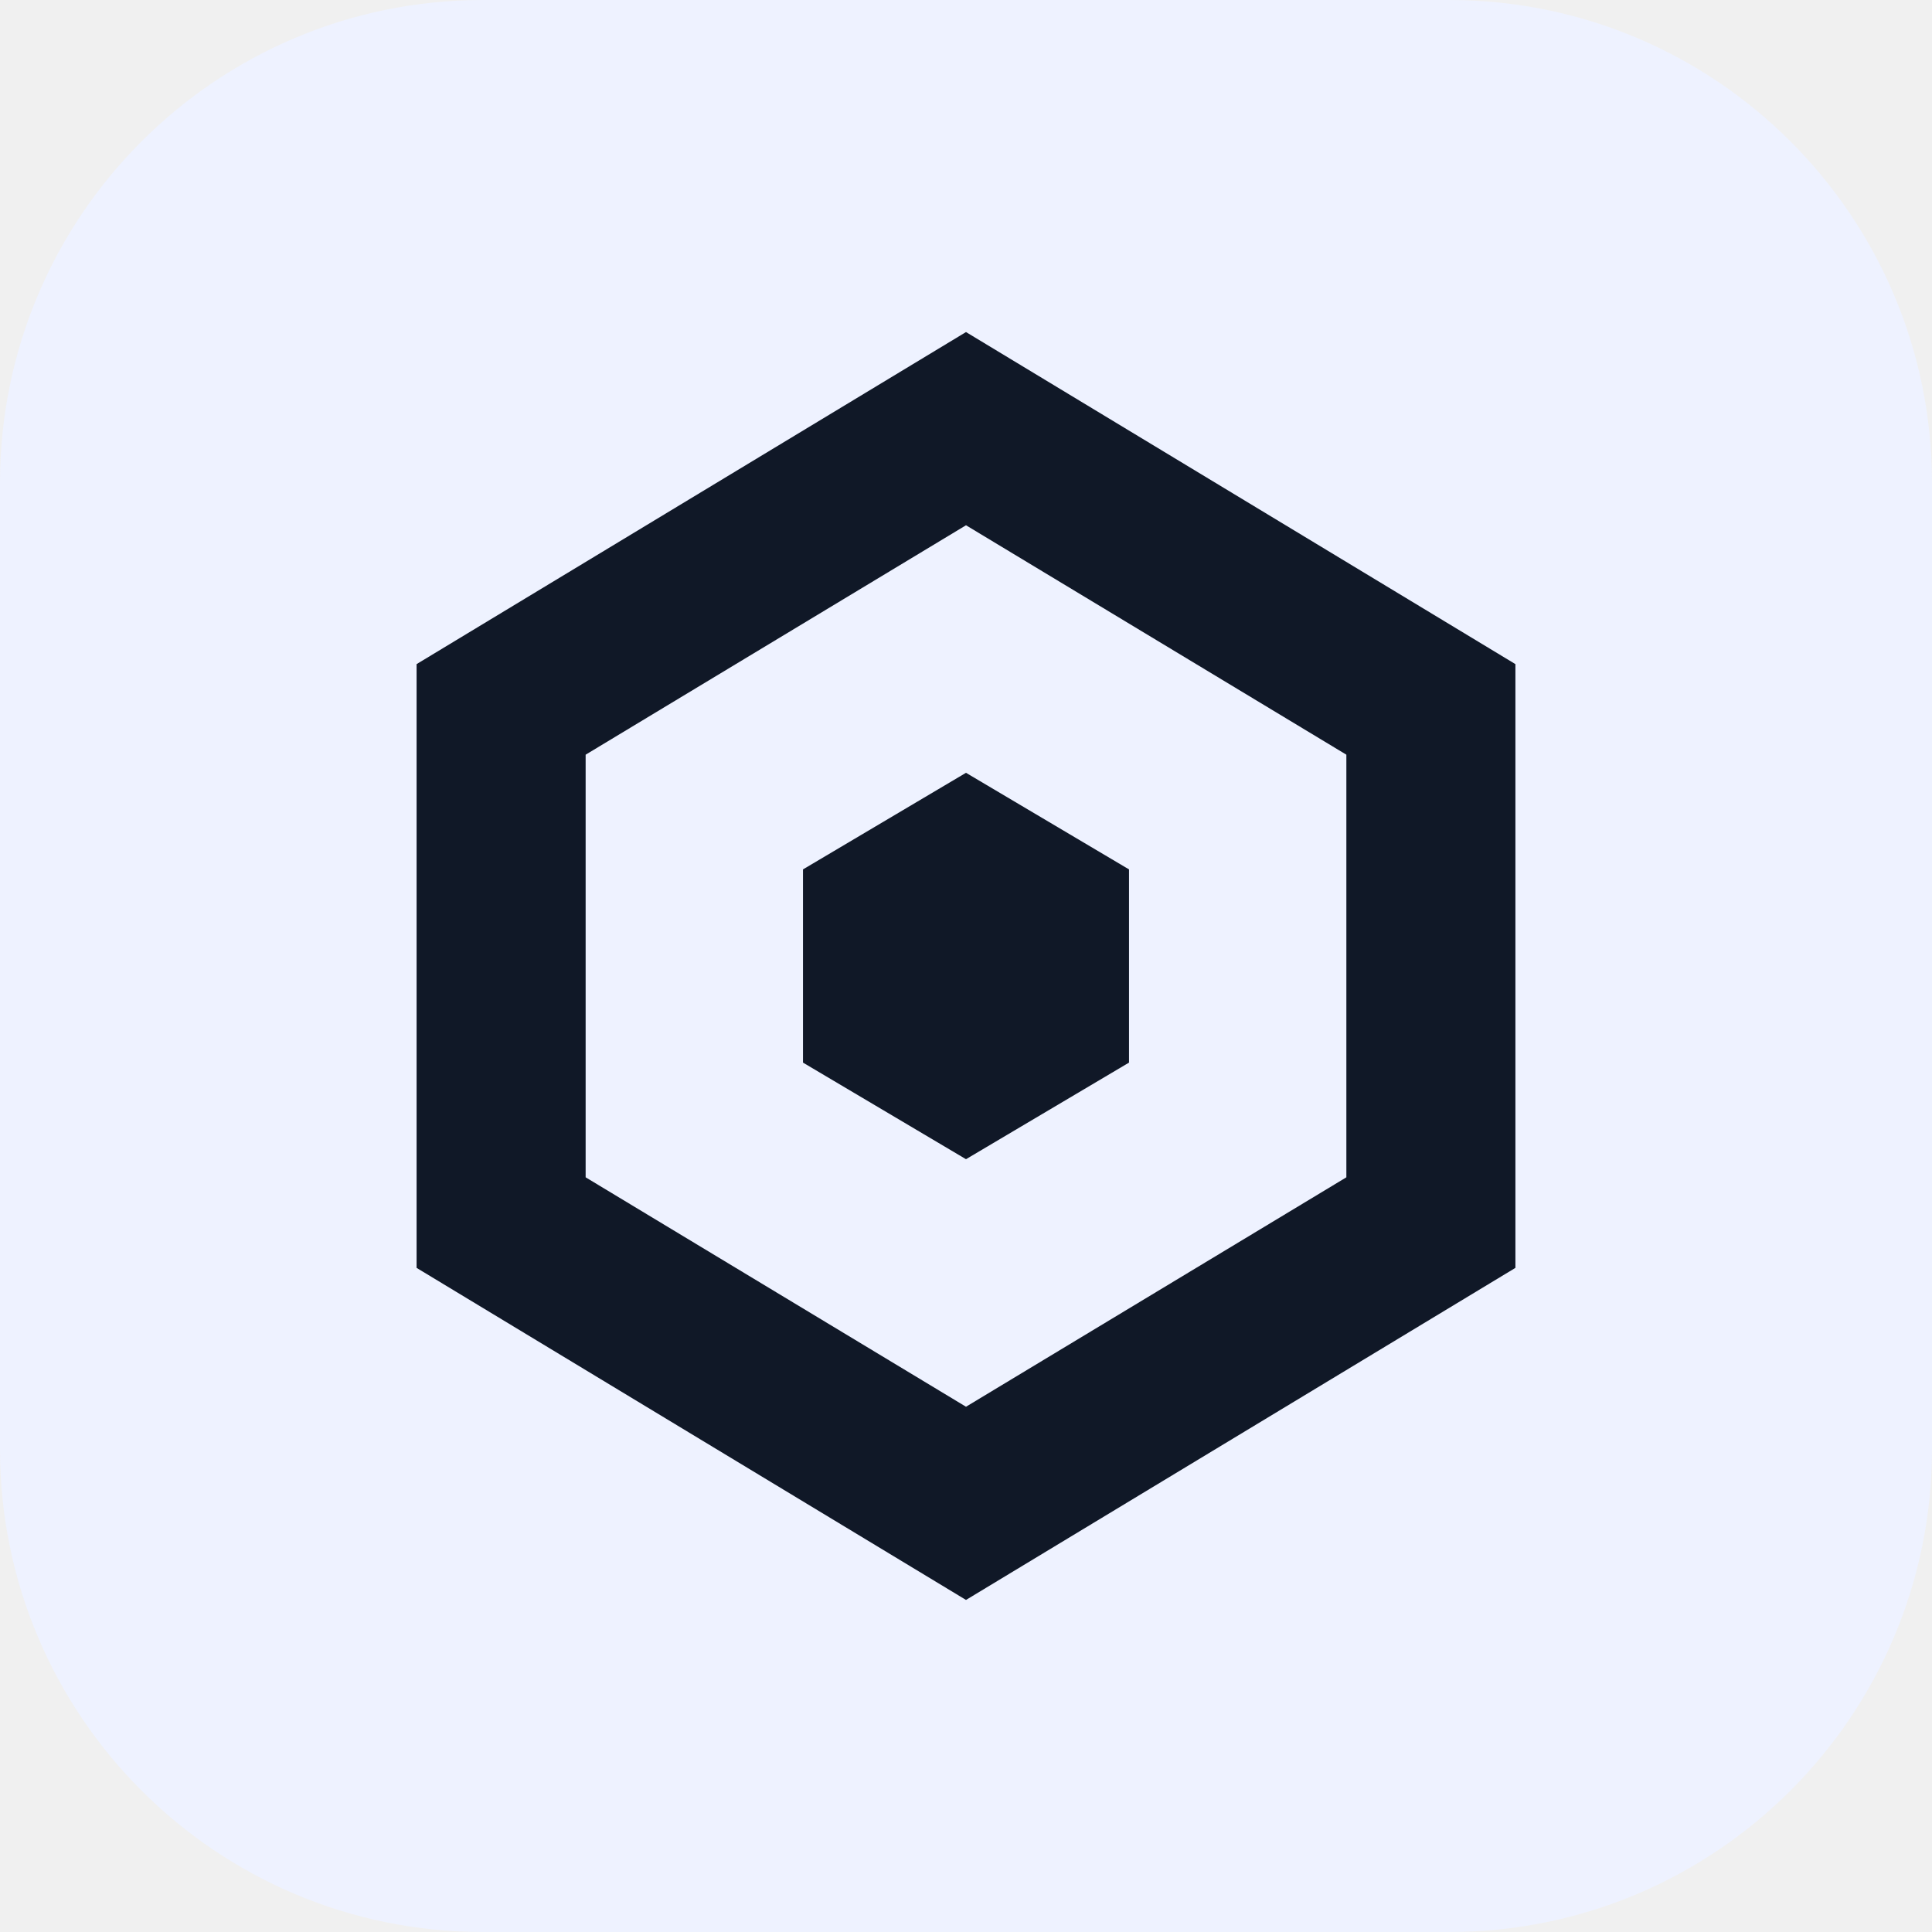
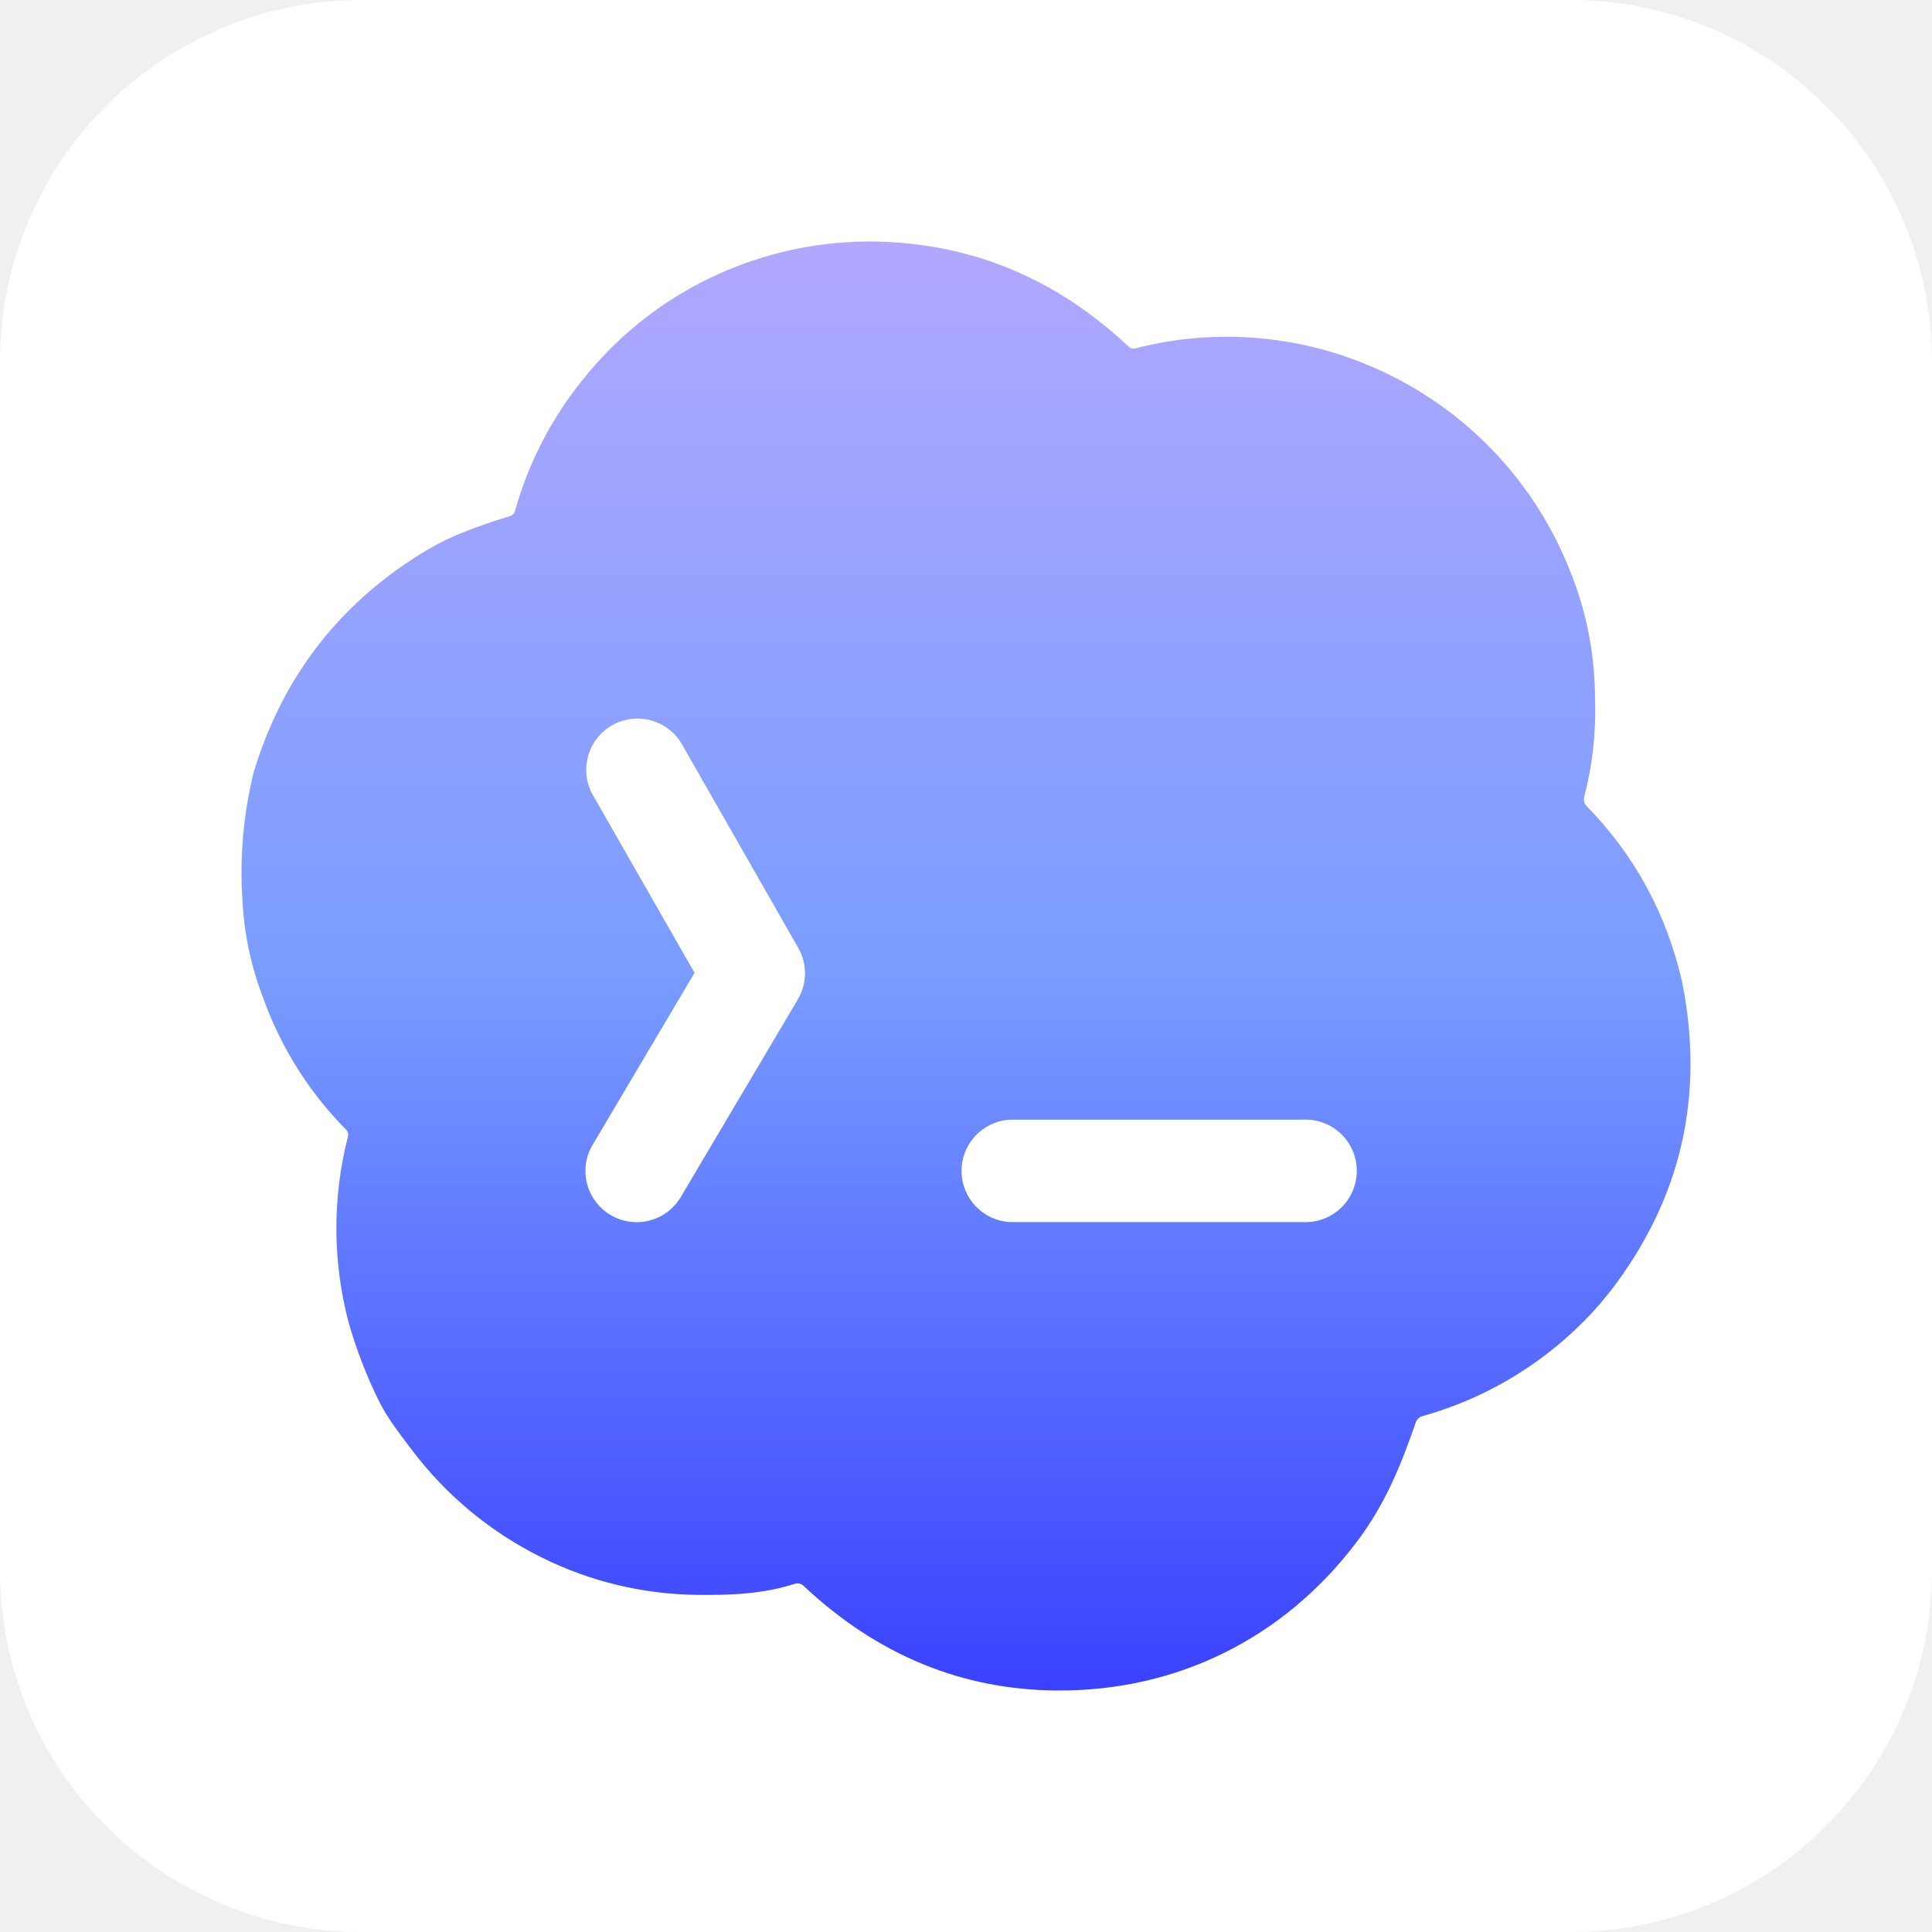
- <svg xmlns="http://www.w3.org/2000/svg" viewBox="0 0 32 32">
-   <rect width="32" height="32" rx="8" fill="#eef2ff" />
-   <path d="M16 5.5 25.1 11v10L16 26.5 6.9 21V11L16 5.5Zm0 3.2-6.3 3.8v7l6.3 3.8 6.3-3.8v-7L16 8.7Zm0 4.1 2.7 1.6v3.2L16 19.2l-2.7-1.6v-3.2l2.7-1.6Z" fill="#101827" />
+ <svg xmlns="http://www.w3.org/2000/svg" height="1em" style="flex:none;line-height:1" viewBox="0 0 24 24" width="1em">
+   <path d="M19.503 0H4.496A4.496 4.496 0 000 4.496v15.007A4.496 4.496 0 004.496 24h15.007A4.496 4.496 0 0024 19.503V4.496A4.496 4.496 0 0019.503 0z" fill="#fff" />
+   <path d="M9.064 3.344a4.578 4.578 0 012.285-.312c1 .115 1.891.54 2.673 1.275.01.01.024.017.037.021a.09.09 0 00.043 0 4.55 4.55 0 013.046.275l.047.022.116.057a4.581 4.581 0 012.188 2.399c.209.51.313 1.041.315 1.595a4.24 4.24 0 01-.134 1.223.123.123 0 00.03.115c.594.607.988 1.33 1.183 2.17.289 1.425-.007 2.71-.887 3.854l-.136.166a4.548 4.548 0 01-2.201 1.388.123.123 0 00-.081.076c-.191.551-.383 1.023-.74 1.494-.9 1.187-2.222 1.846-3.711 1.838-1.187-.006-2.239-.44-3.157-1.302a.107.107 0 00-.105-.024c-.388.125-.78.143-1.204.138a4.441 4.441 0 01-1.945-.466 4.544 4.544 0 01-1.61-1.335c-.152-.202-.303-.392-.414-.617a5.81 5.81 0 01-.37-.961 4.582 4.582 0 01-.014-2.298.124.124 0 00.006-.056.085.085 0 00-.027-.048 4.467 4.467 0 01-1.034-1.651 3.896 3.896 0 01-.251-1.192 5.189 5.189 0 01.141-1.6c.337-1.112.982-1.985 1.933-2.618.212-.141.413-.251.601-.33.215-.089.43-.164.646-.227a.098.098 0 00.065-.066 4.51 4.51 0 01.829-1.615 4.535 4.535 0 011.837-1.388zm3.482 10.565a.637.637 0 000 1.272h3.636a.637.637 0 100-1.272h-3.636zM8.462 9.23a.637.637 0 00-1.106.631l1.272 2.224-1.266 2.136a.636.636 0 101.095.649l1.454-2.455a.636.636 0 00.005-.64L8.462 9.23z" fill="url(#lobe-icons-codex-_R_0_)" />
+   <defs>
+     <linearGradient gradientUnits="userSpaceOnUse" id="lobe-icons-codex-_R_0_" x1="12" x2="12" y1="3" y2="21">
+       <stop stop-color="#B1A7FF" />
+       <stop offset=".5" stop-color="#7A9DFF" />
+       <stop offset="1" stop-color="#3941FF" />
+     </linearGradient>
+   </defs>
</svg>
